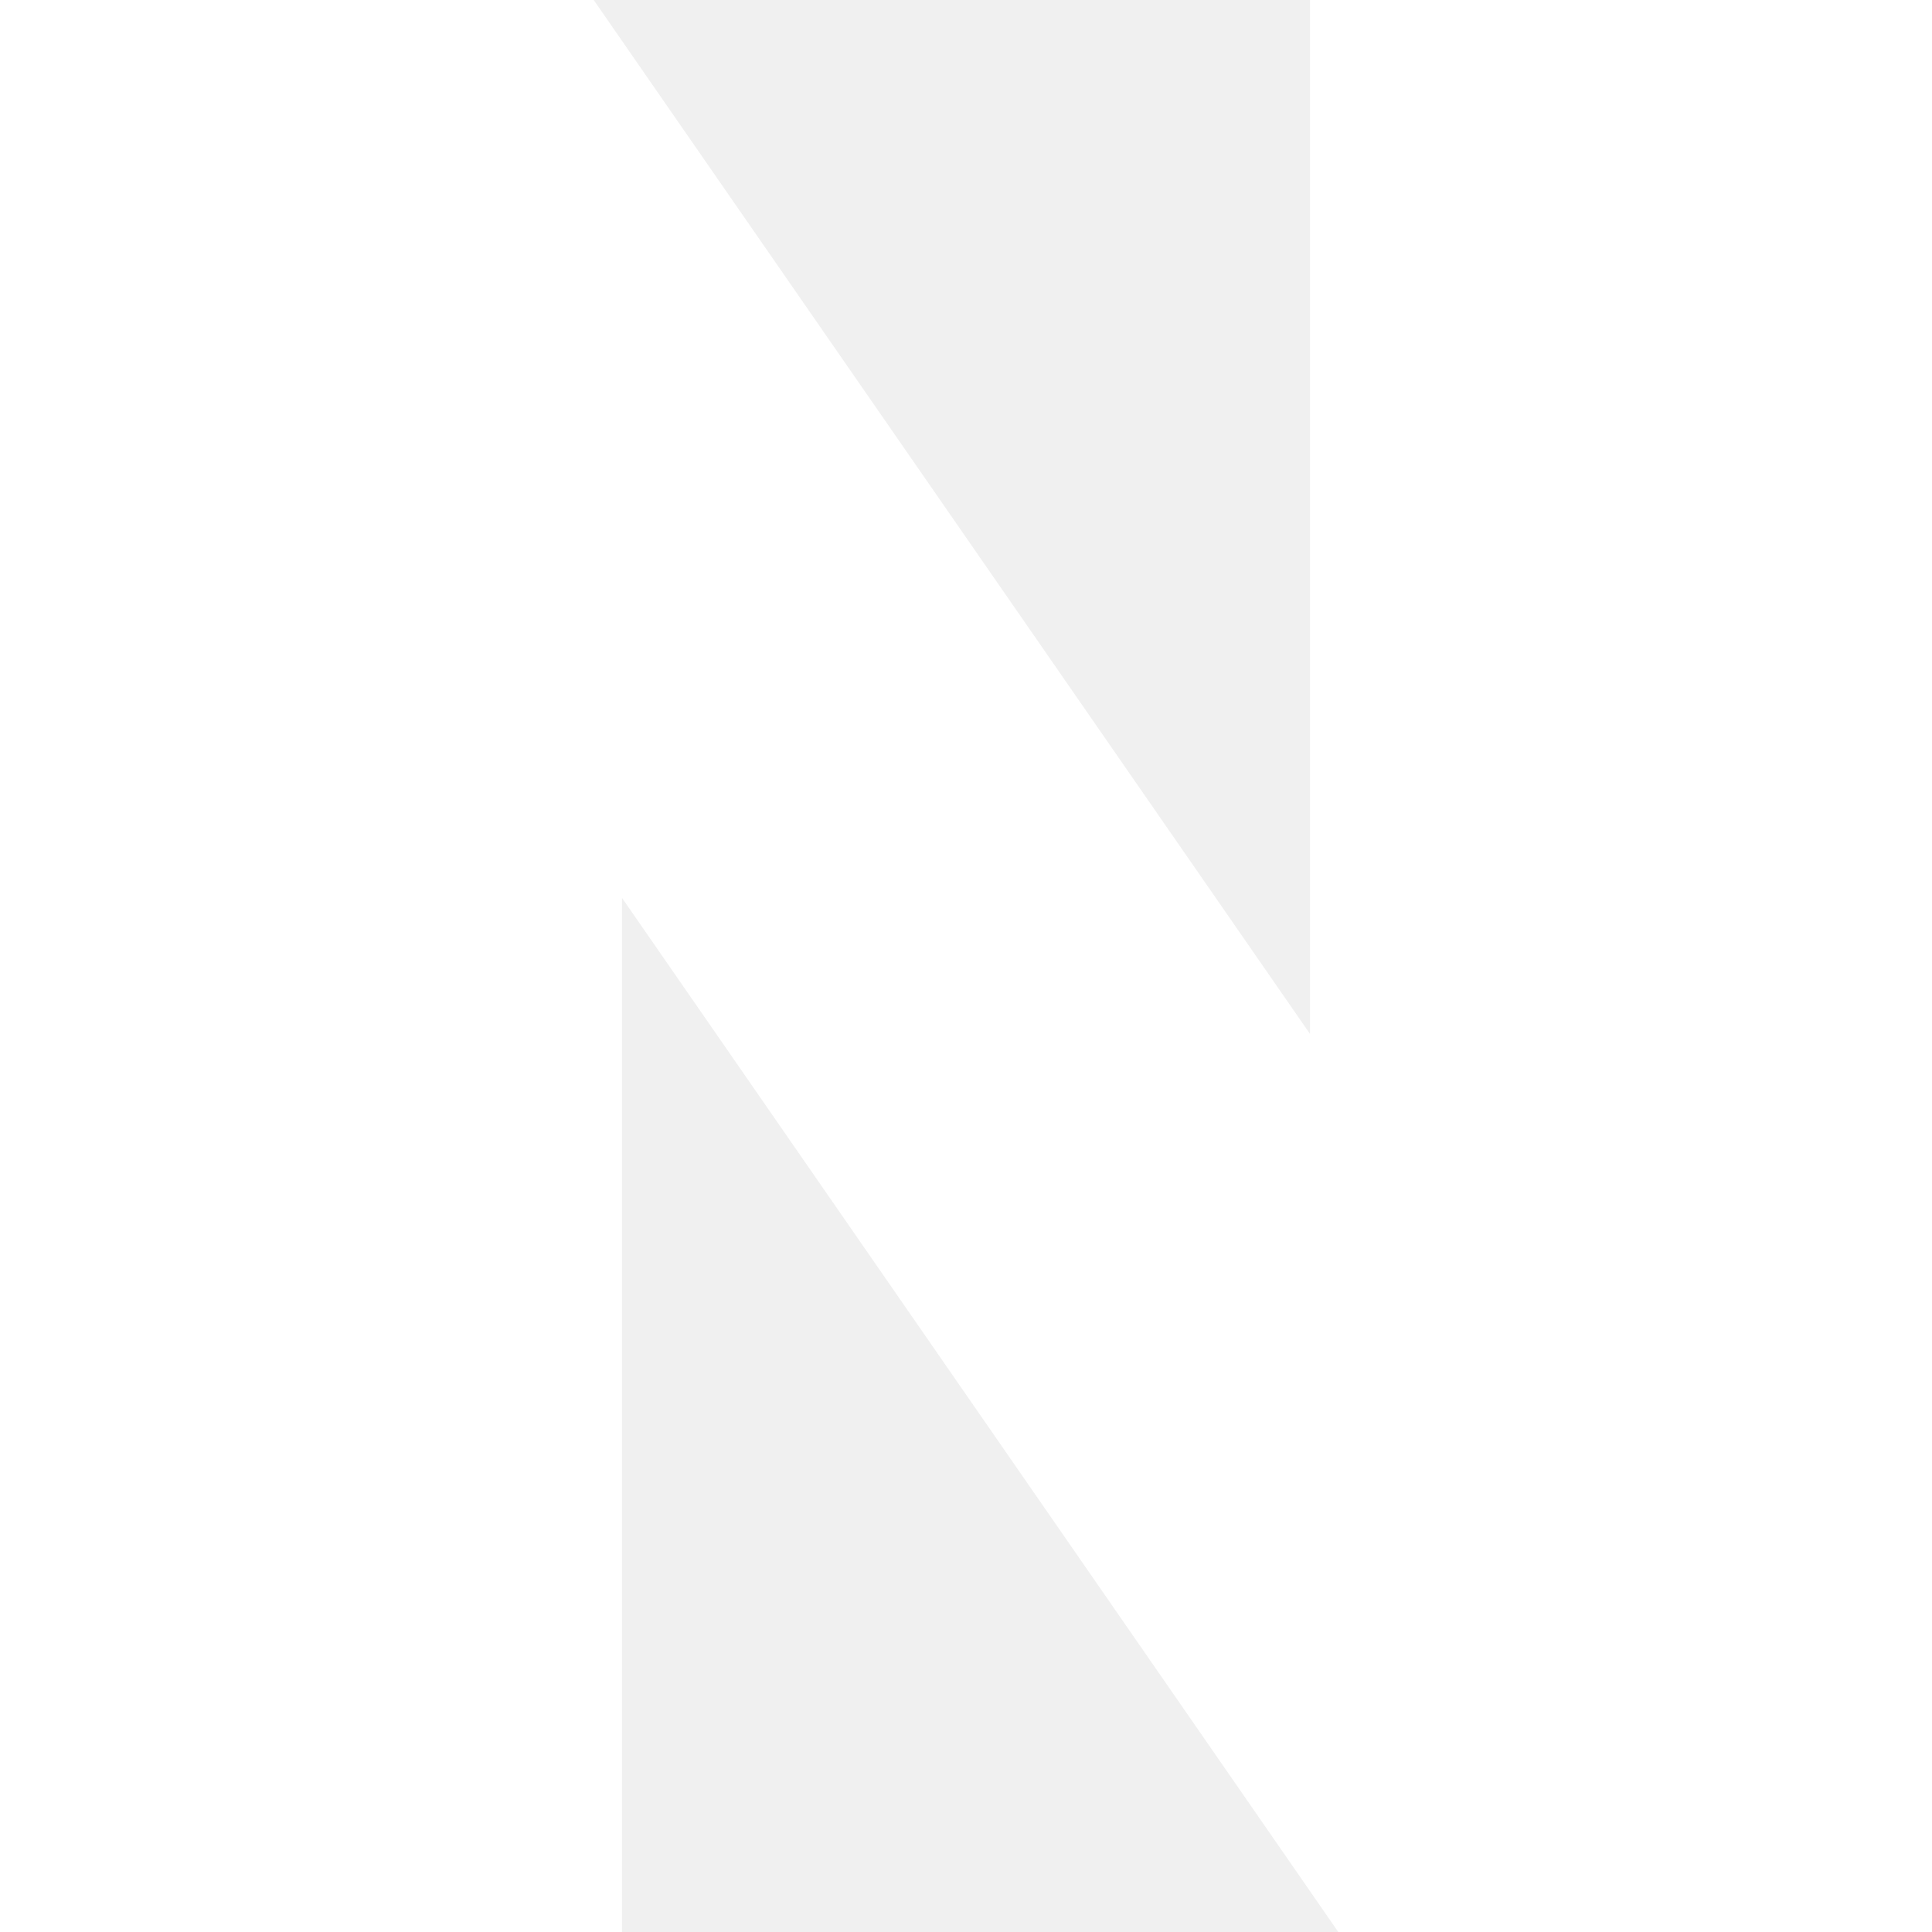
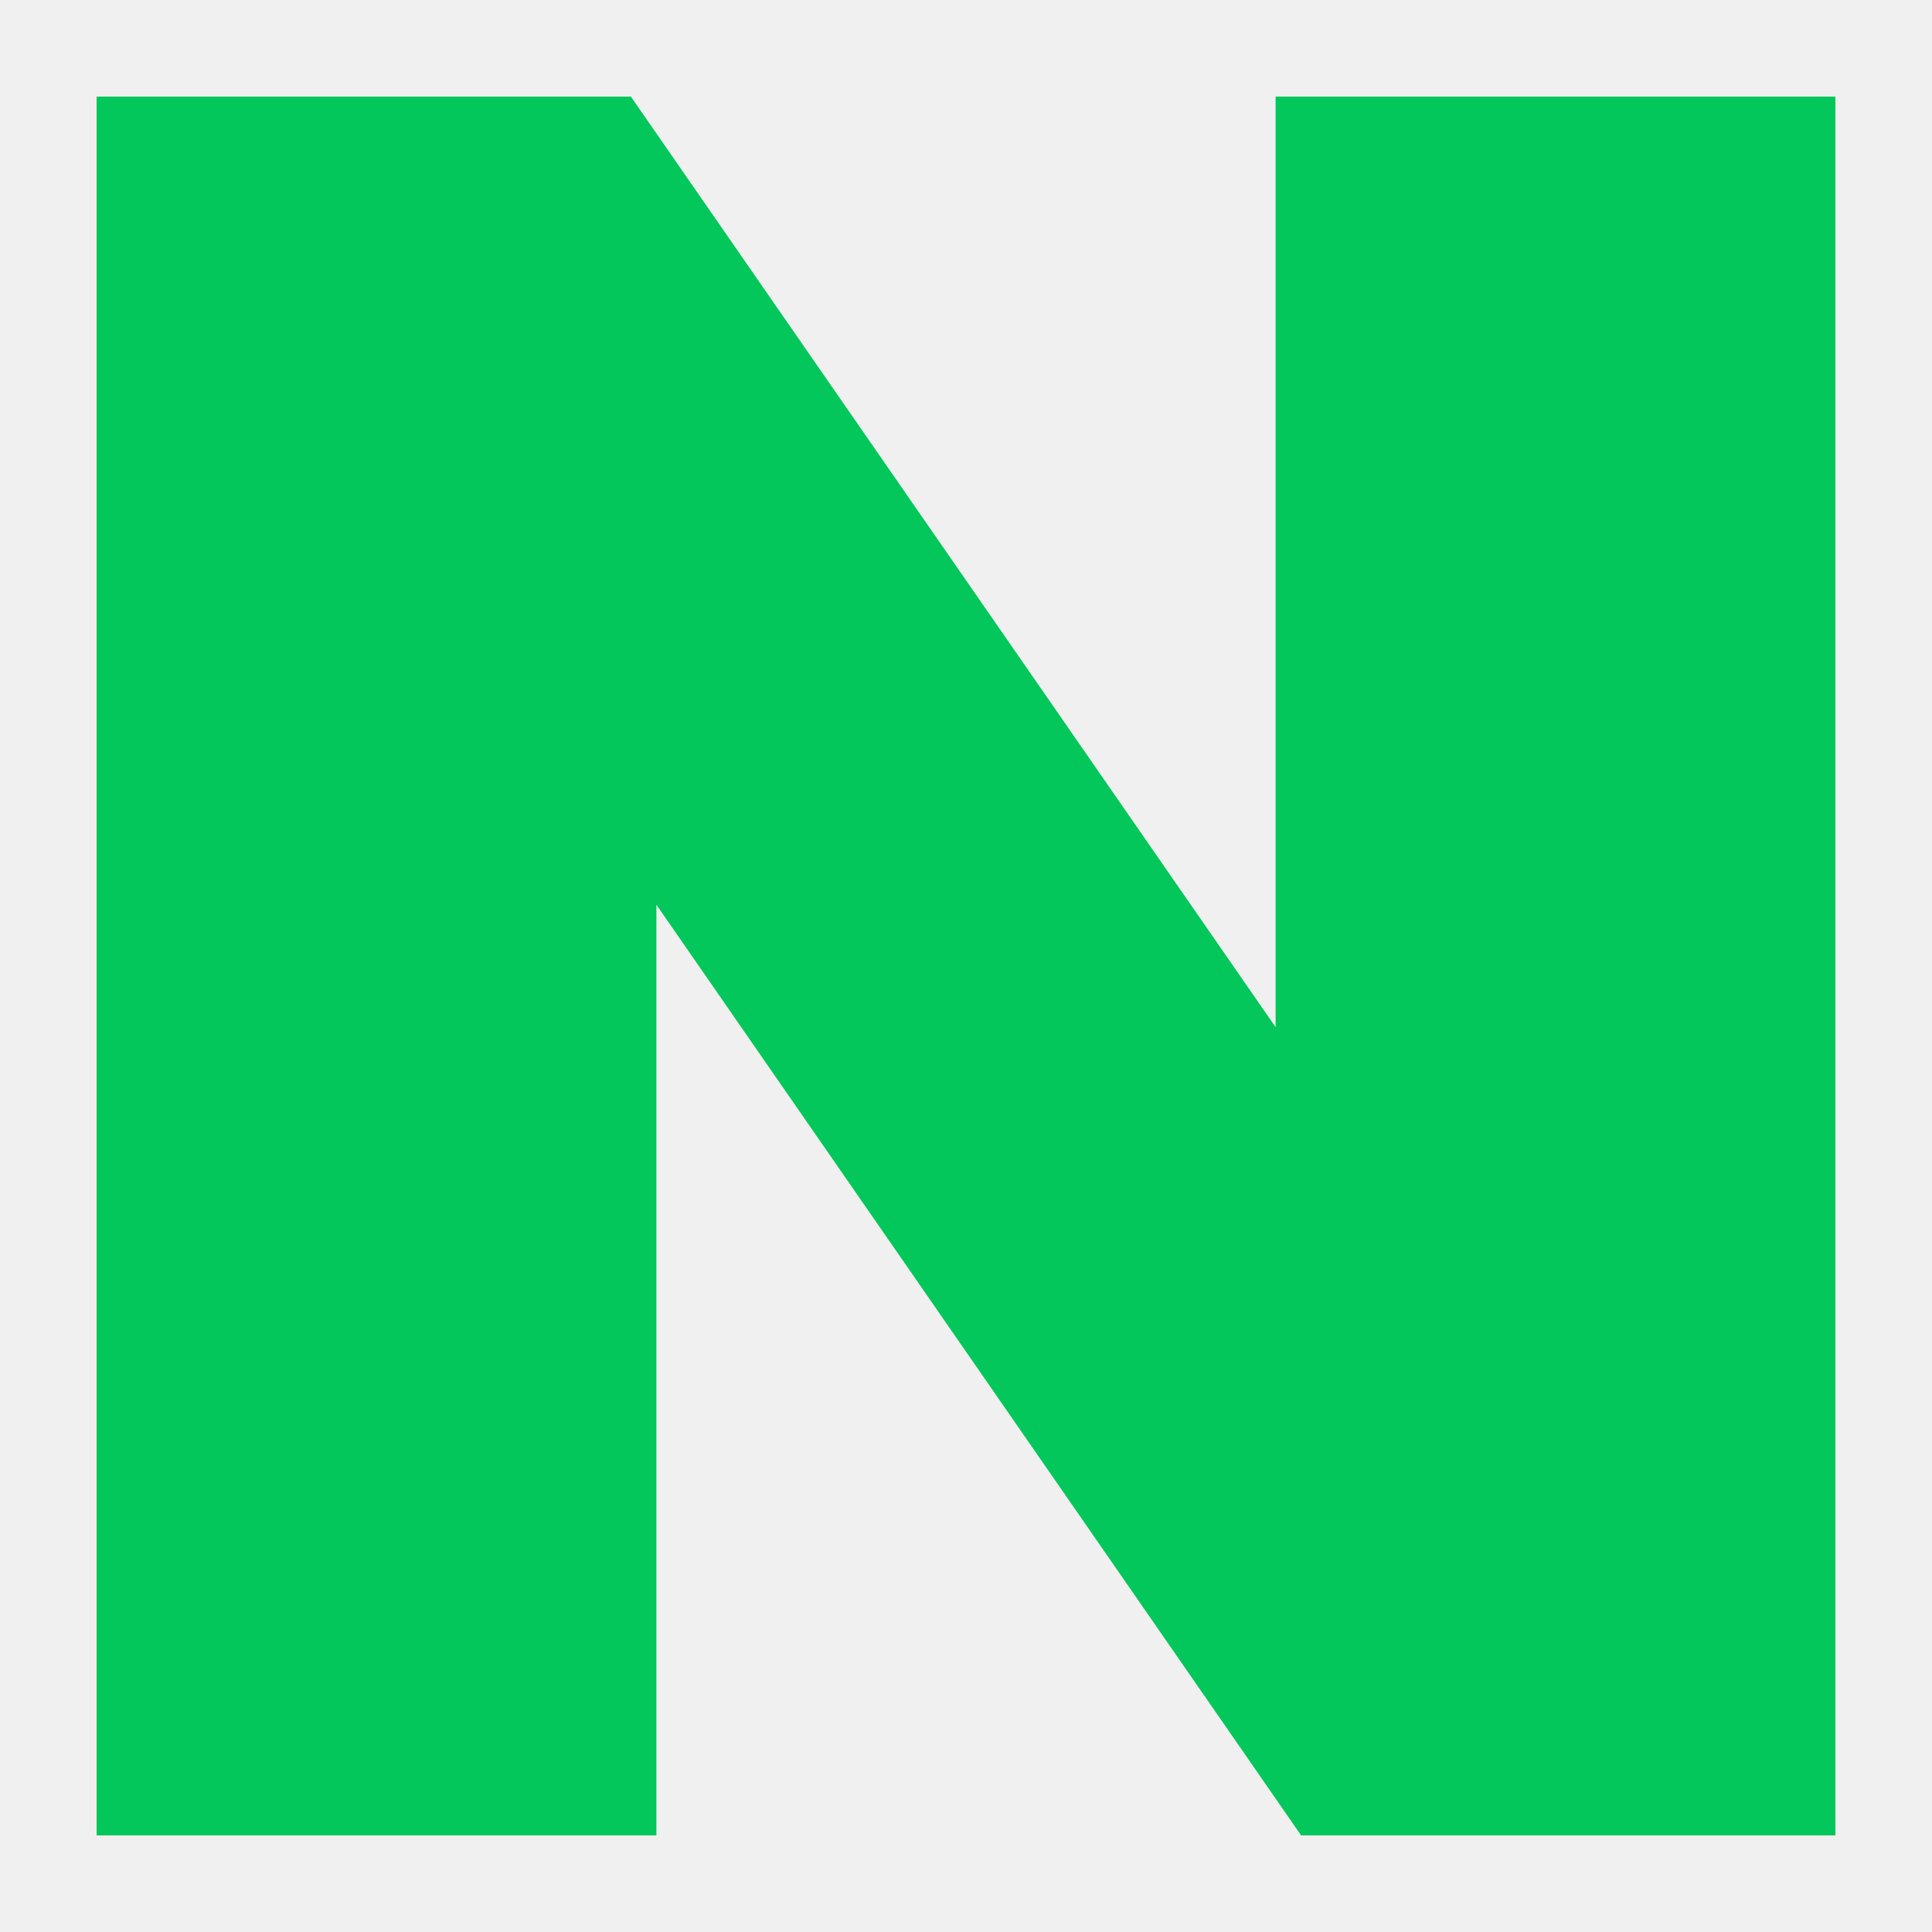
<svg xmlns="http://www.w3.org/2000/svg" width="20" height="20" viewBox="0 0 20 20" fill="none">
-   <path d="M13.561 10.703L6.146 0H0V20H6.439V9.295L13.854 20H20V0H13.561V10.703Z" fill="white" />
+   <path d="M13.205 10.633L6.531 1H1V19H6.795V9.366L13.469 19H19V1H13.205V10.633Z" fill="#03C75A" />
</svg>
